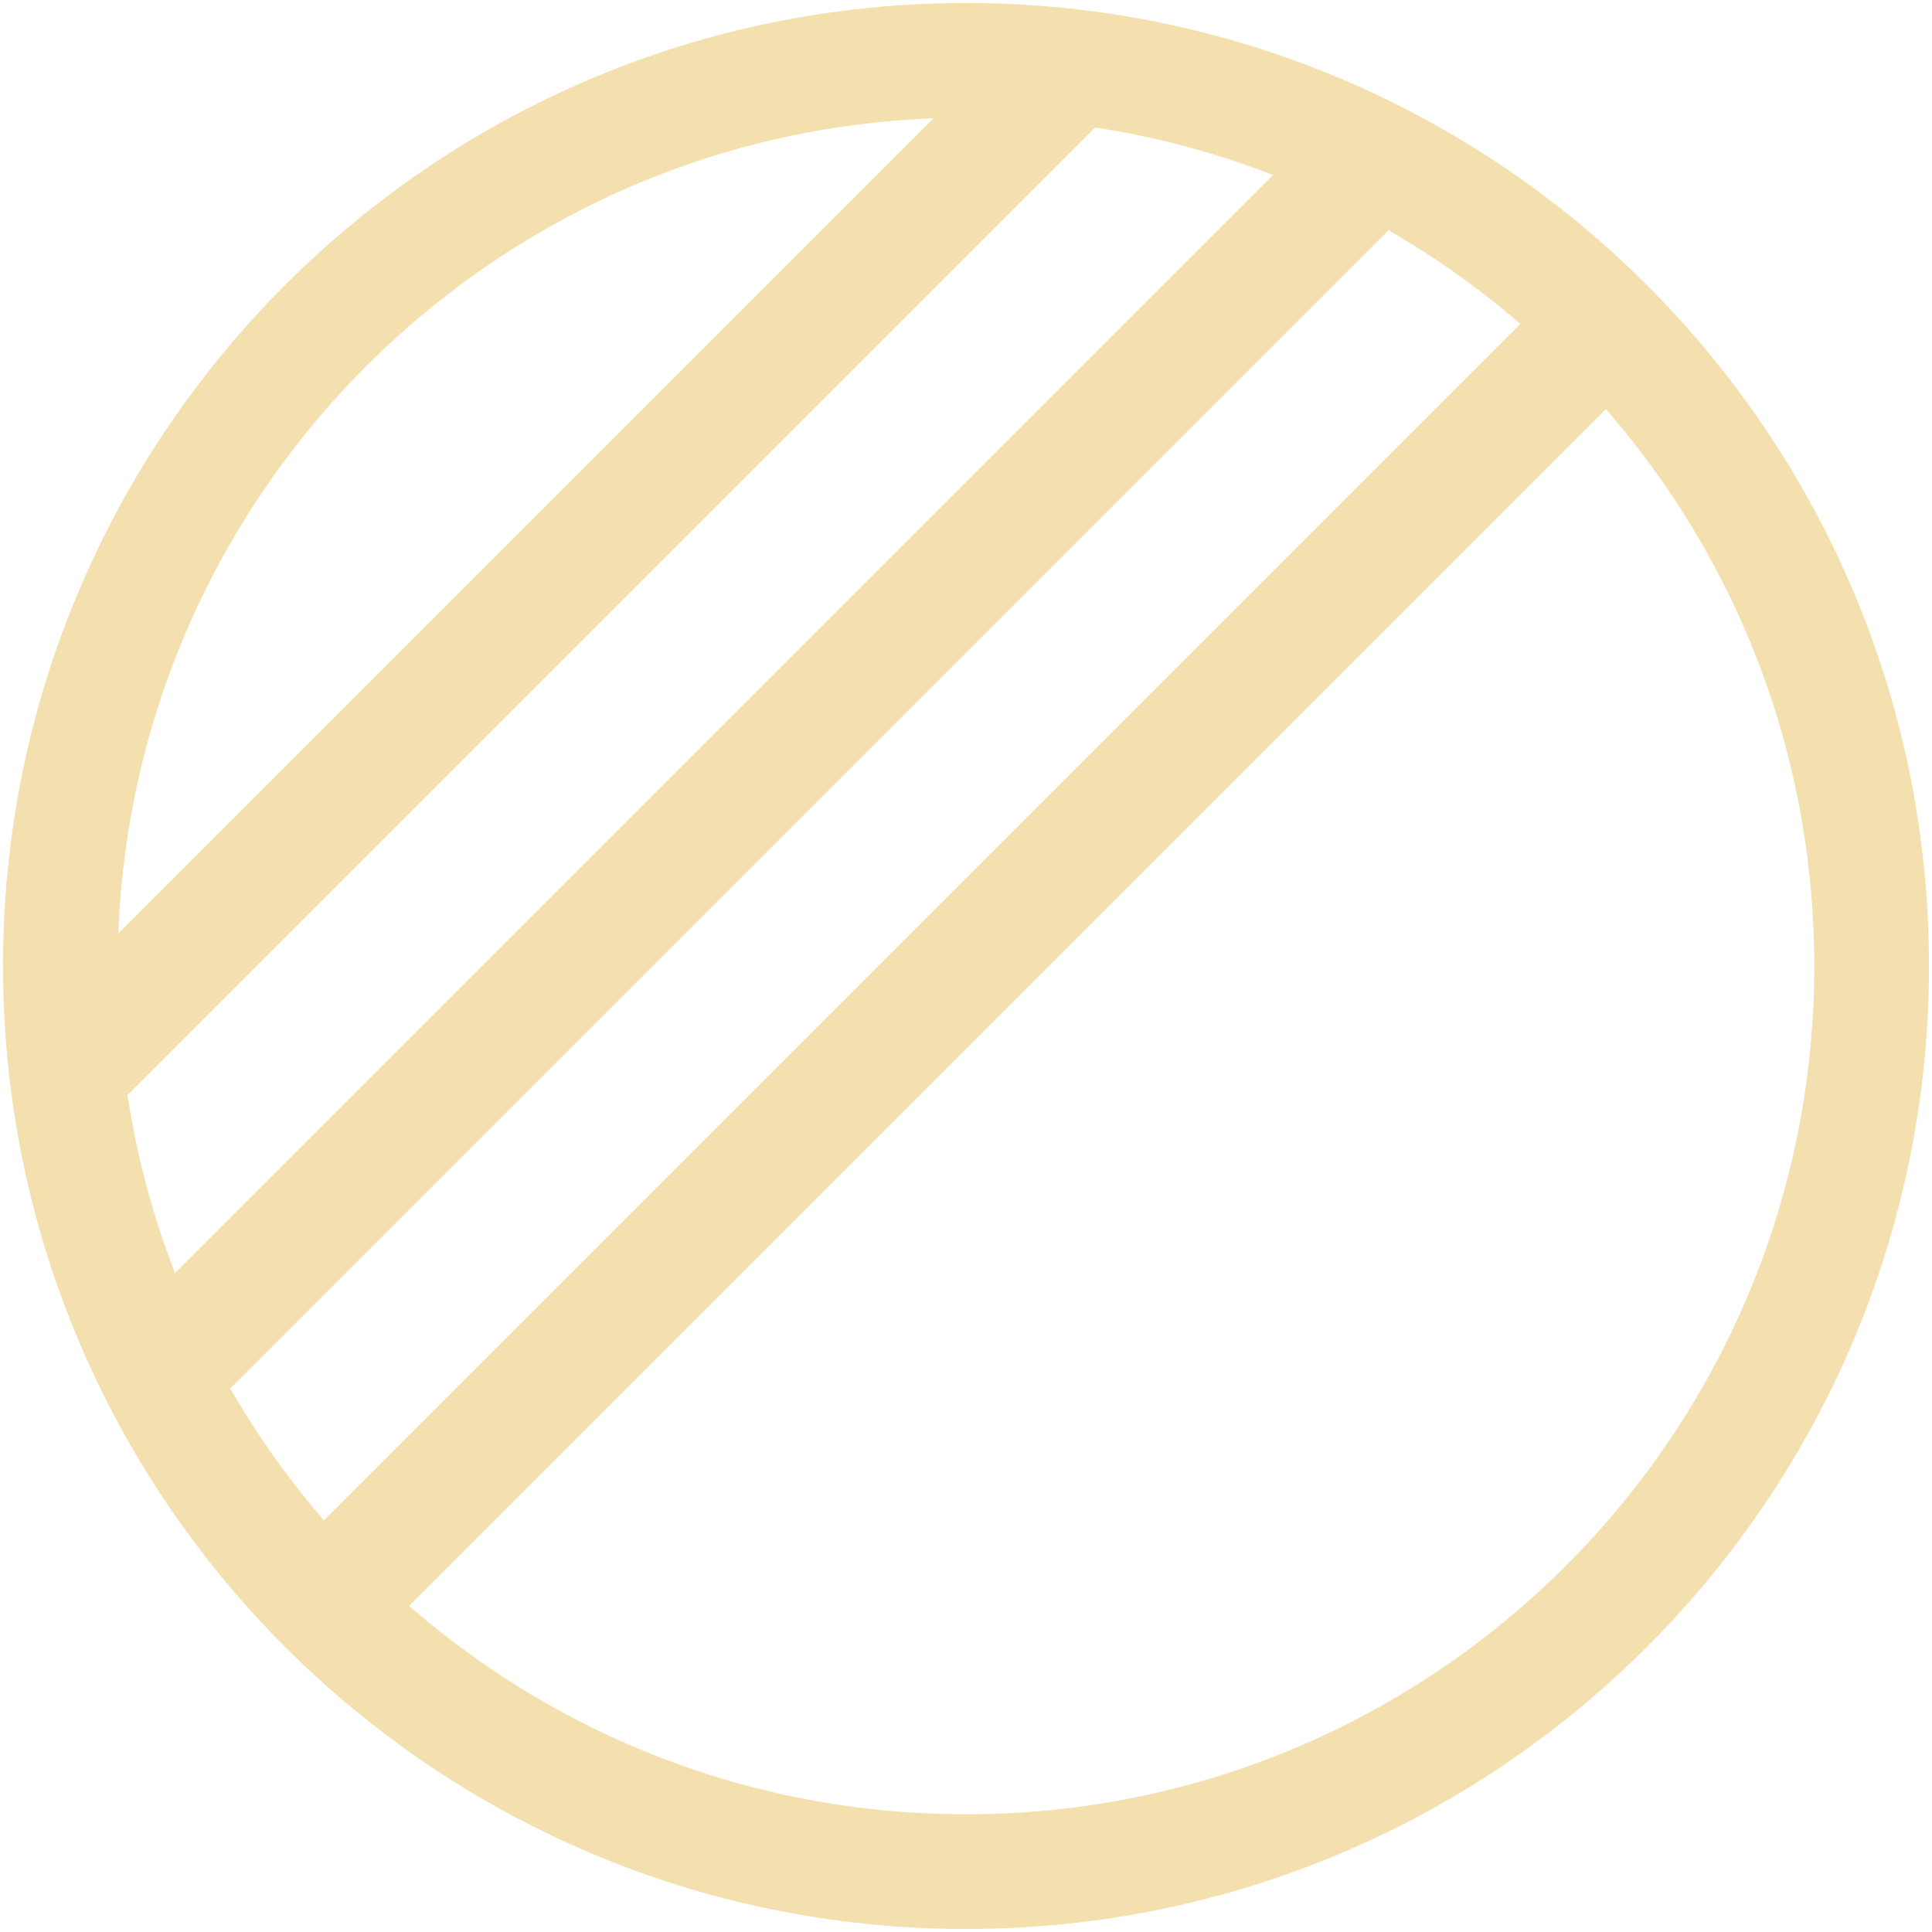
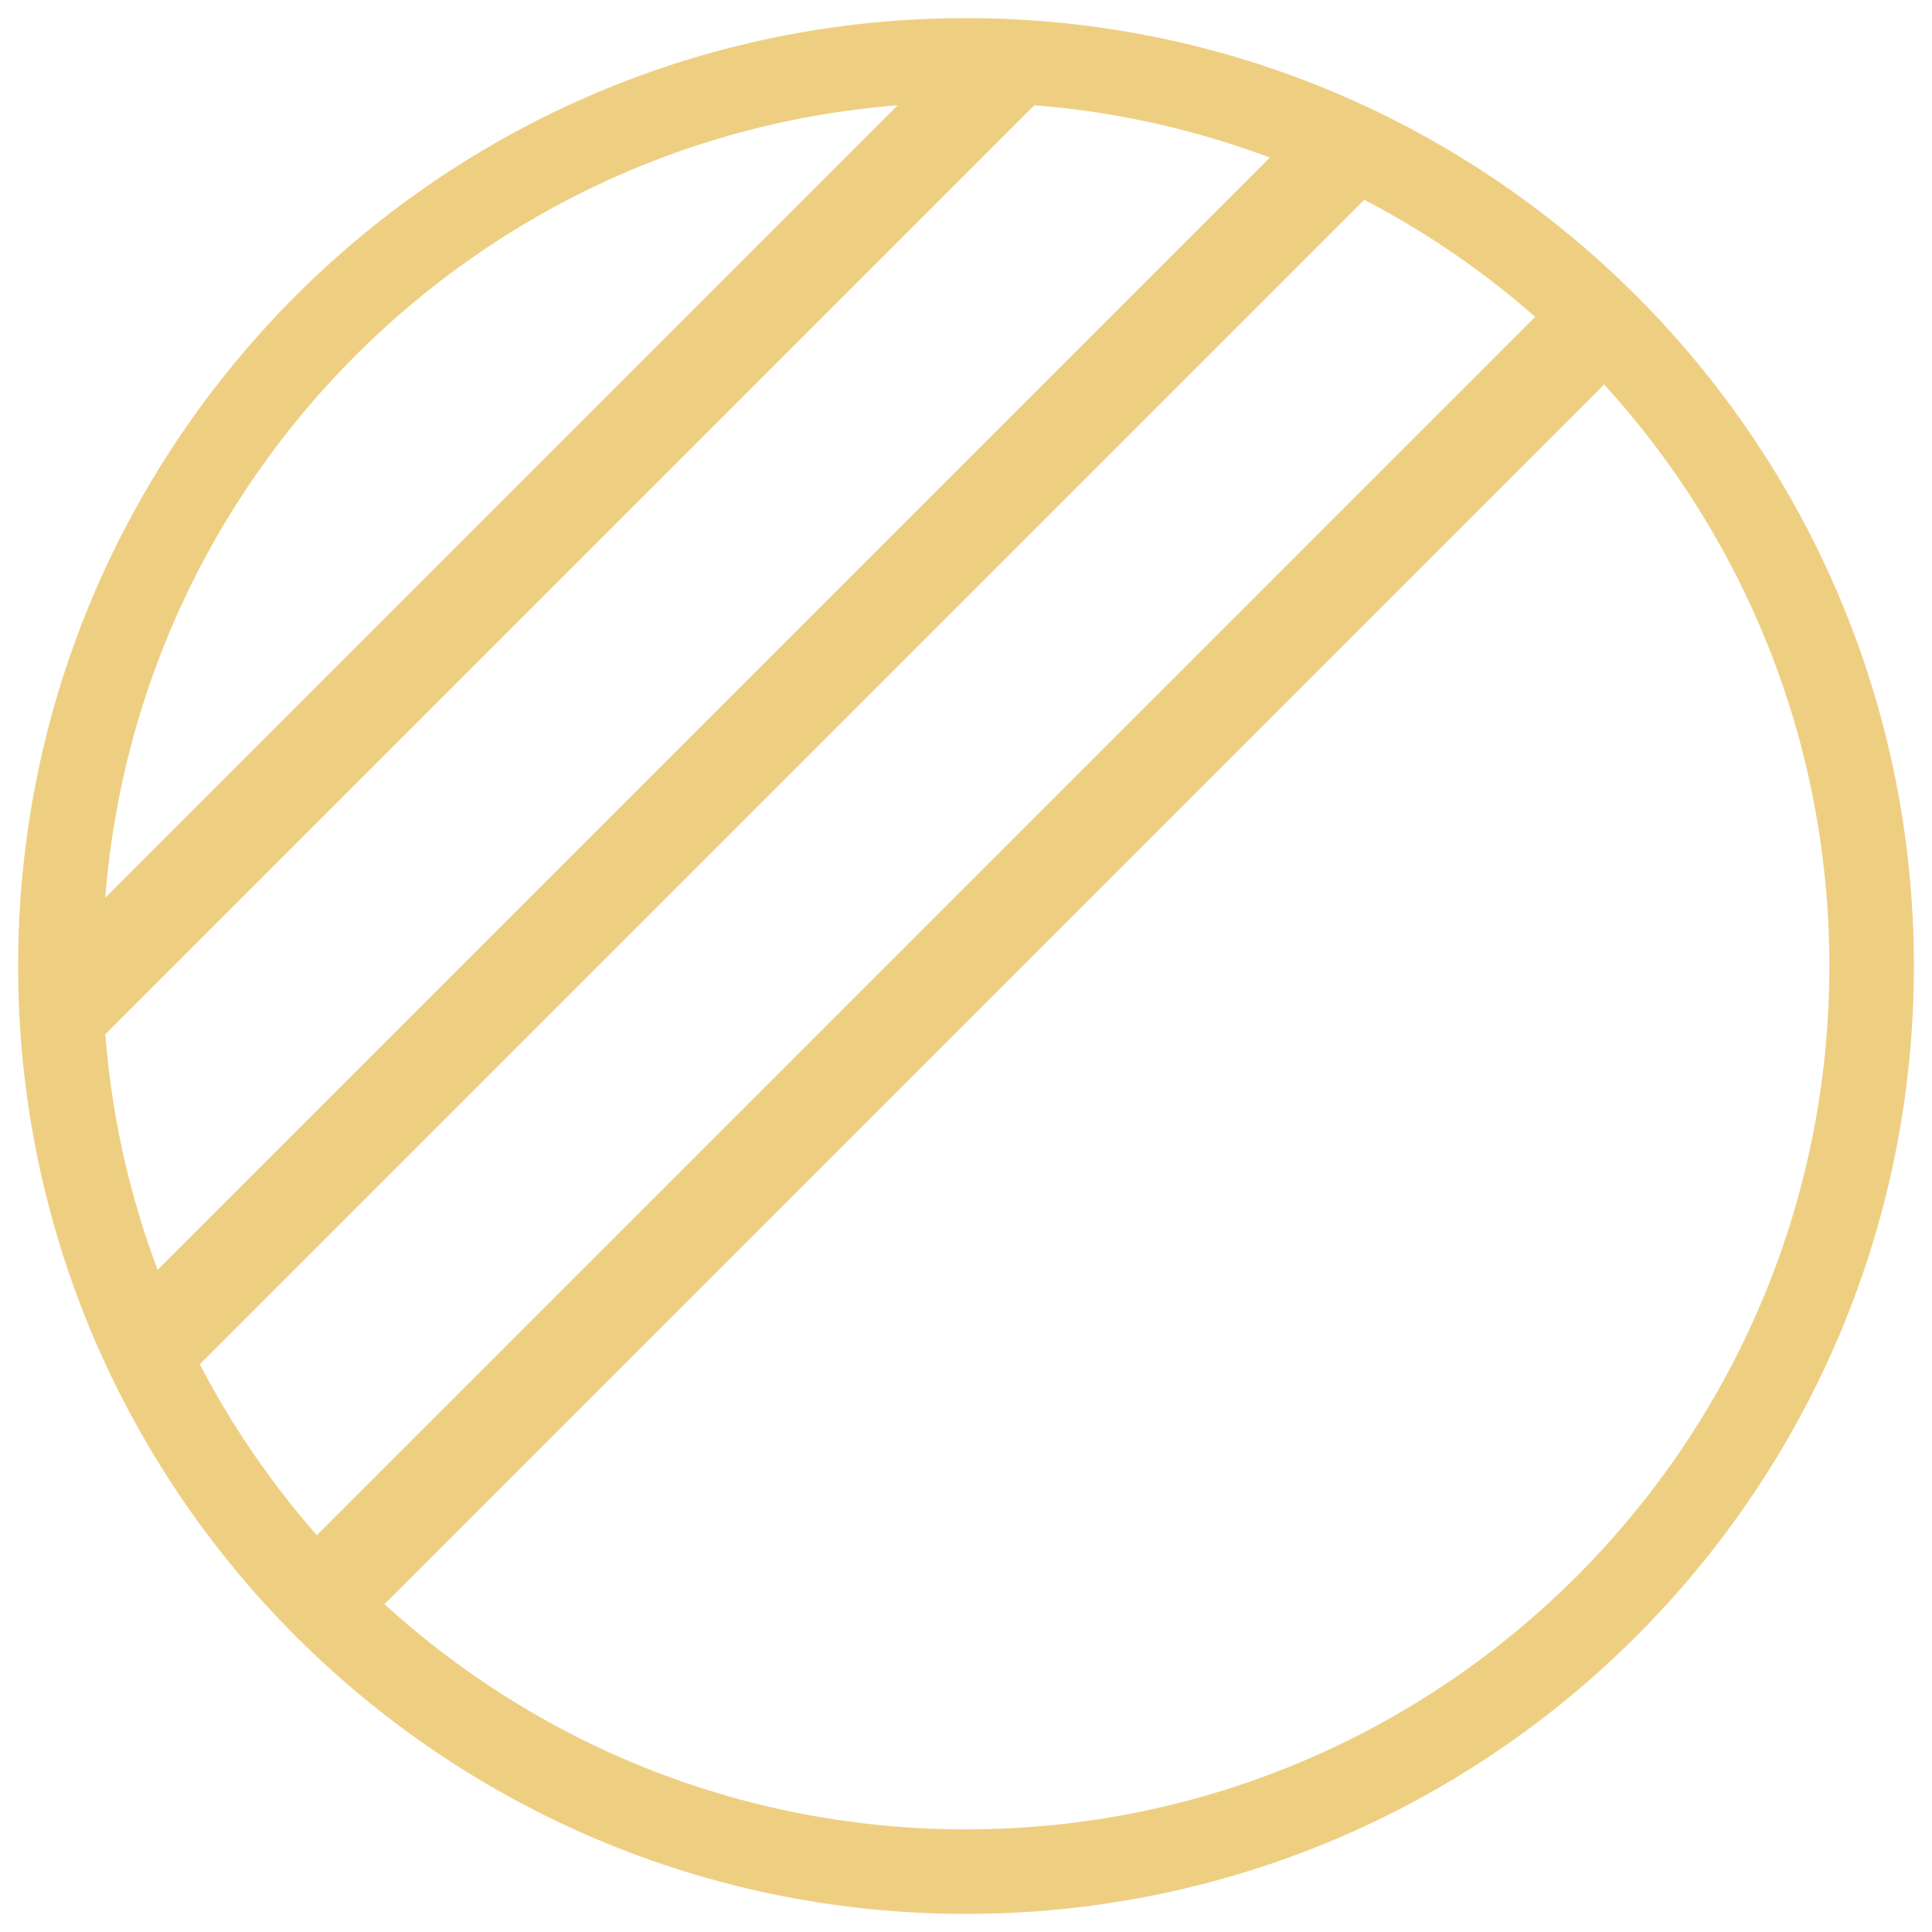
<svg xmlns="http://www.w3.org/2000/svg" width="320" height="320" viewBox="0 0 320 320" fill="none">
-   <path fill-rule="evenodd" clip-rule="evenodd" d="M160 19.5C82.404 19.5 19.5 82.404 19.5 160C19.5 237.596 82.404 300.5 160 300.5C237.596 300.5 300.5 237.596 300.5 160C300.5 82.404 237.596 19.5 160 19.5ZM0.5 160C0.5 71.911 71.911 0.5 160 0.5C248.089 0.5 319.5 71.911 319.5 160C319.5 248.089 248.089 319.5 160 319.5C71.911 319.5 0.5 248.089 0.5 160Z" fill="#F4E0AE" />
-   <path fill-rule="evenodd" clip-rule="evenodd" d="M274.376 59.375L59.626 274.125L45.483 259.983L260.233 45.233L274.376 59.375Z" fill="#F4E0AE" />
-   <path fill-rule="evenodd" clip-rule="evenodd" d="M236.563 31.563L33.063 235.063L18.921 220.921L222.421 17.421L236.563 31.563Z" fill="#F4E0AE" />
-   <path fill-rule="evenodd" clip-rule="evenodd" d="M186.25 16.25L17.5 185L3.358 170.858L172.108 2.108L186.25 16.25Z" fill="#F4E0AE" />
+   <path fill-rule="evenodd" clip-rule="evenodd" d="M160 17C81.023 17 17 81.023 17 160C17 238.977 81.023 303 160 303C238.977 303 303 238.977 303 160C303 81.023 238.977 17 160 17ZM3 160C3 73.291 73.291 3 160 3C246.709 3 317 73.291 317 160C317 246.709 246.709 317 160 317C73.291 317 3 246.709 3 160Z" fill="#EECF82" />
+   <path fill-rule="evenodd" clip-rule="evenodd" d="M271.688 57.688L58.688 270.688L47.374 259.374L260.374 46.374L271.688 57.688Z" fill="#EECF82" />
+   <path fill-rule="evenodd" clip-rule="evenodd" d="M228.031 31.032L28.532 230.531L17.218 219.218L216.718 19.718L228.031 31.032Z" fill="#EECF82" />
+   <path fill-rule="evenodd" clip-rule="evenodd" d="M173.313 15.438L15.875 172.875L4.562 161.562L161.999 4.124L173.313 15.438Z" fill="#EECF82" />
</svg>
